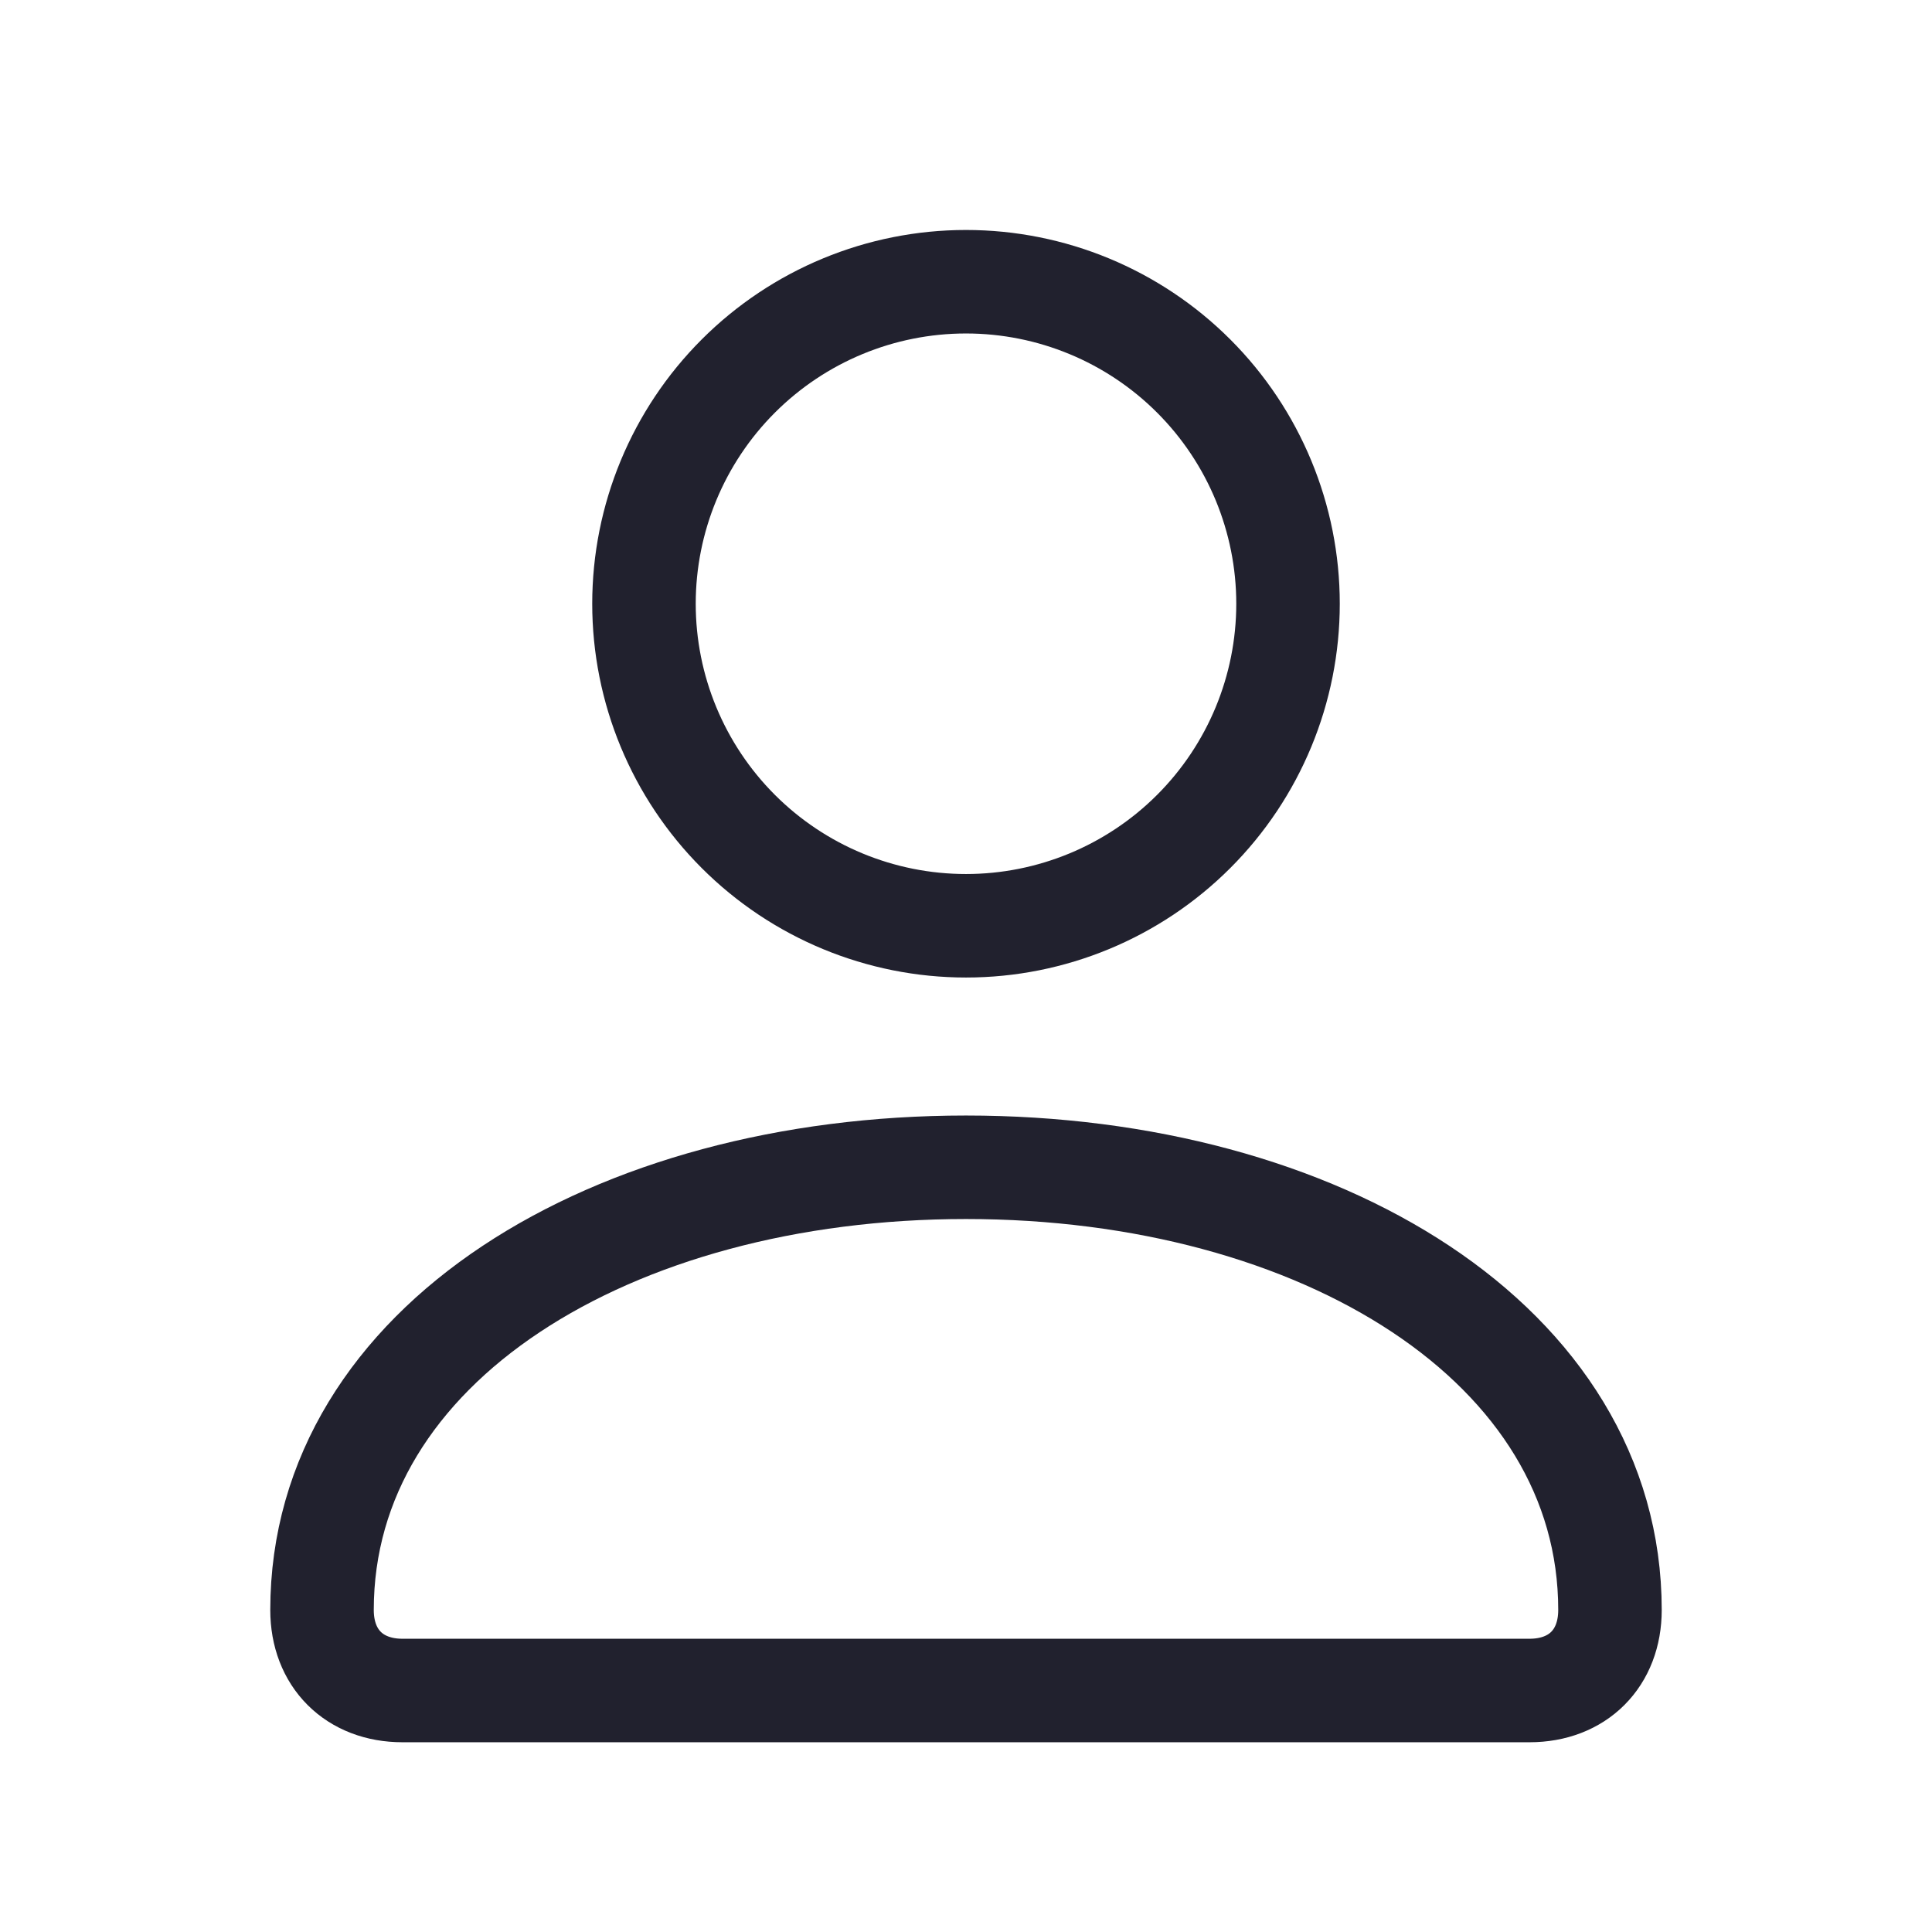
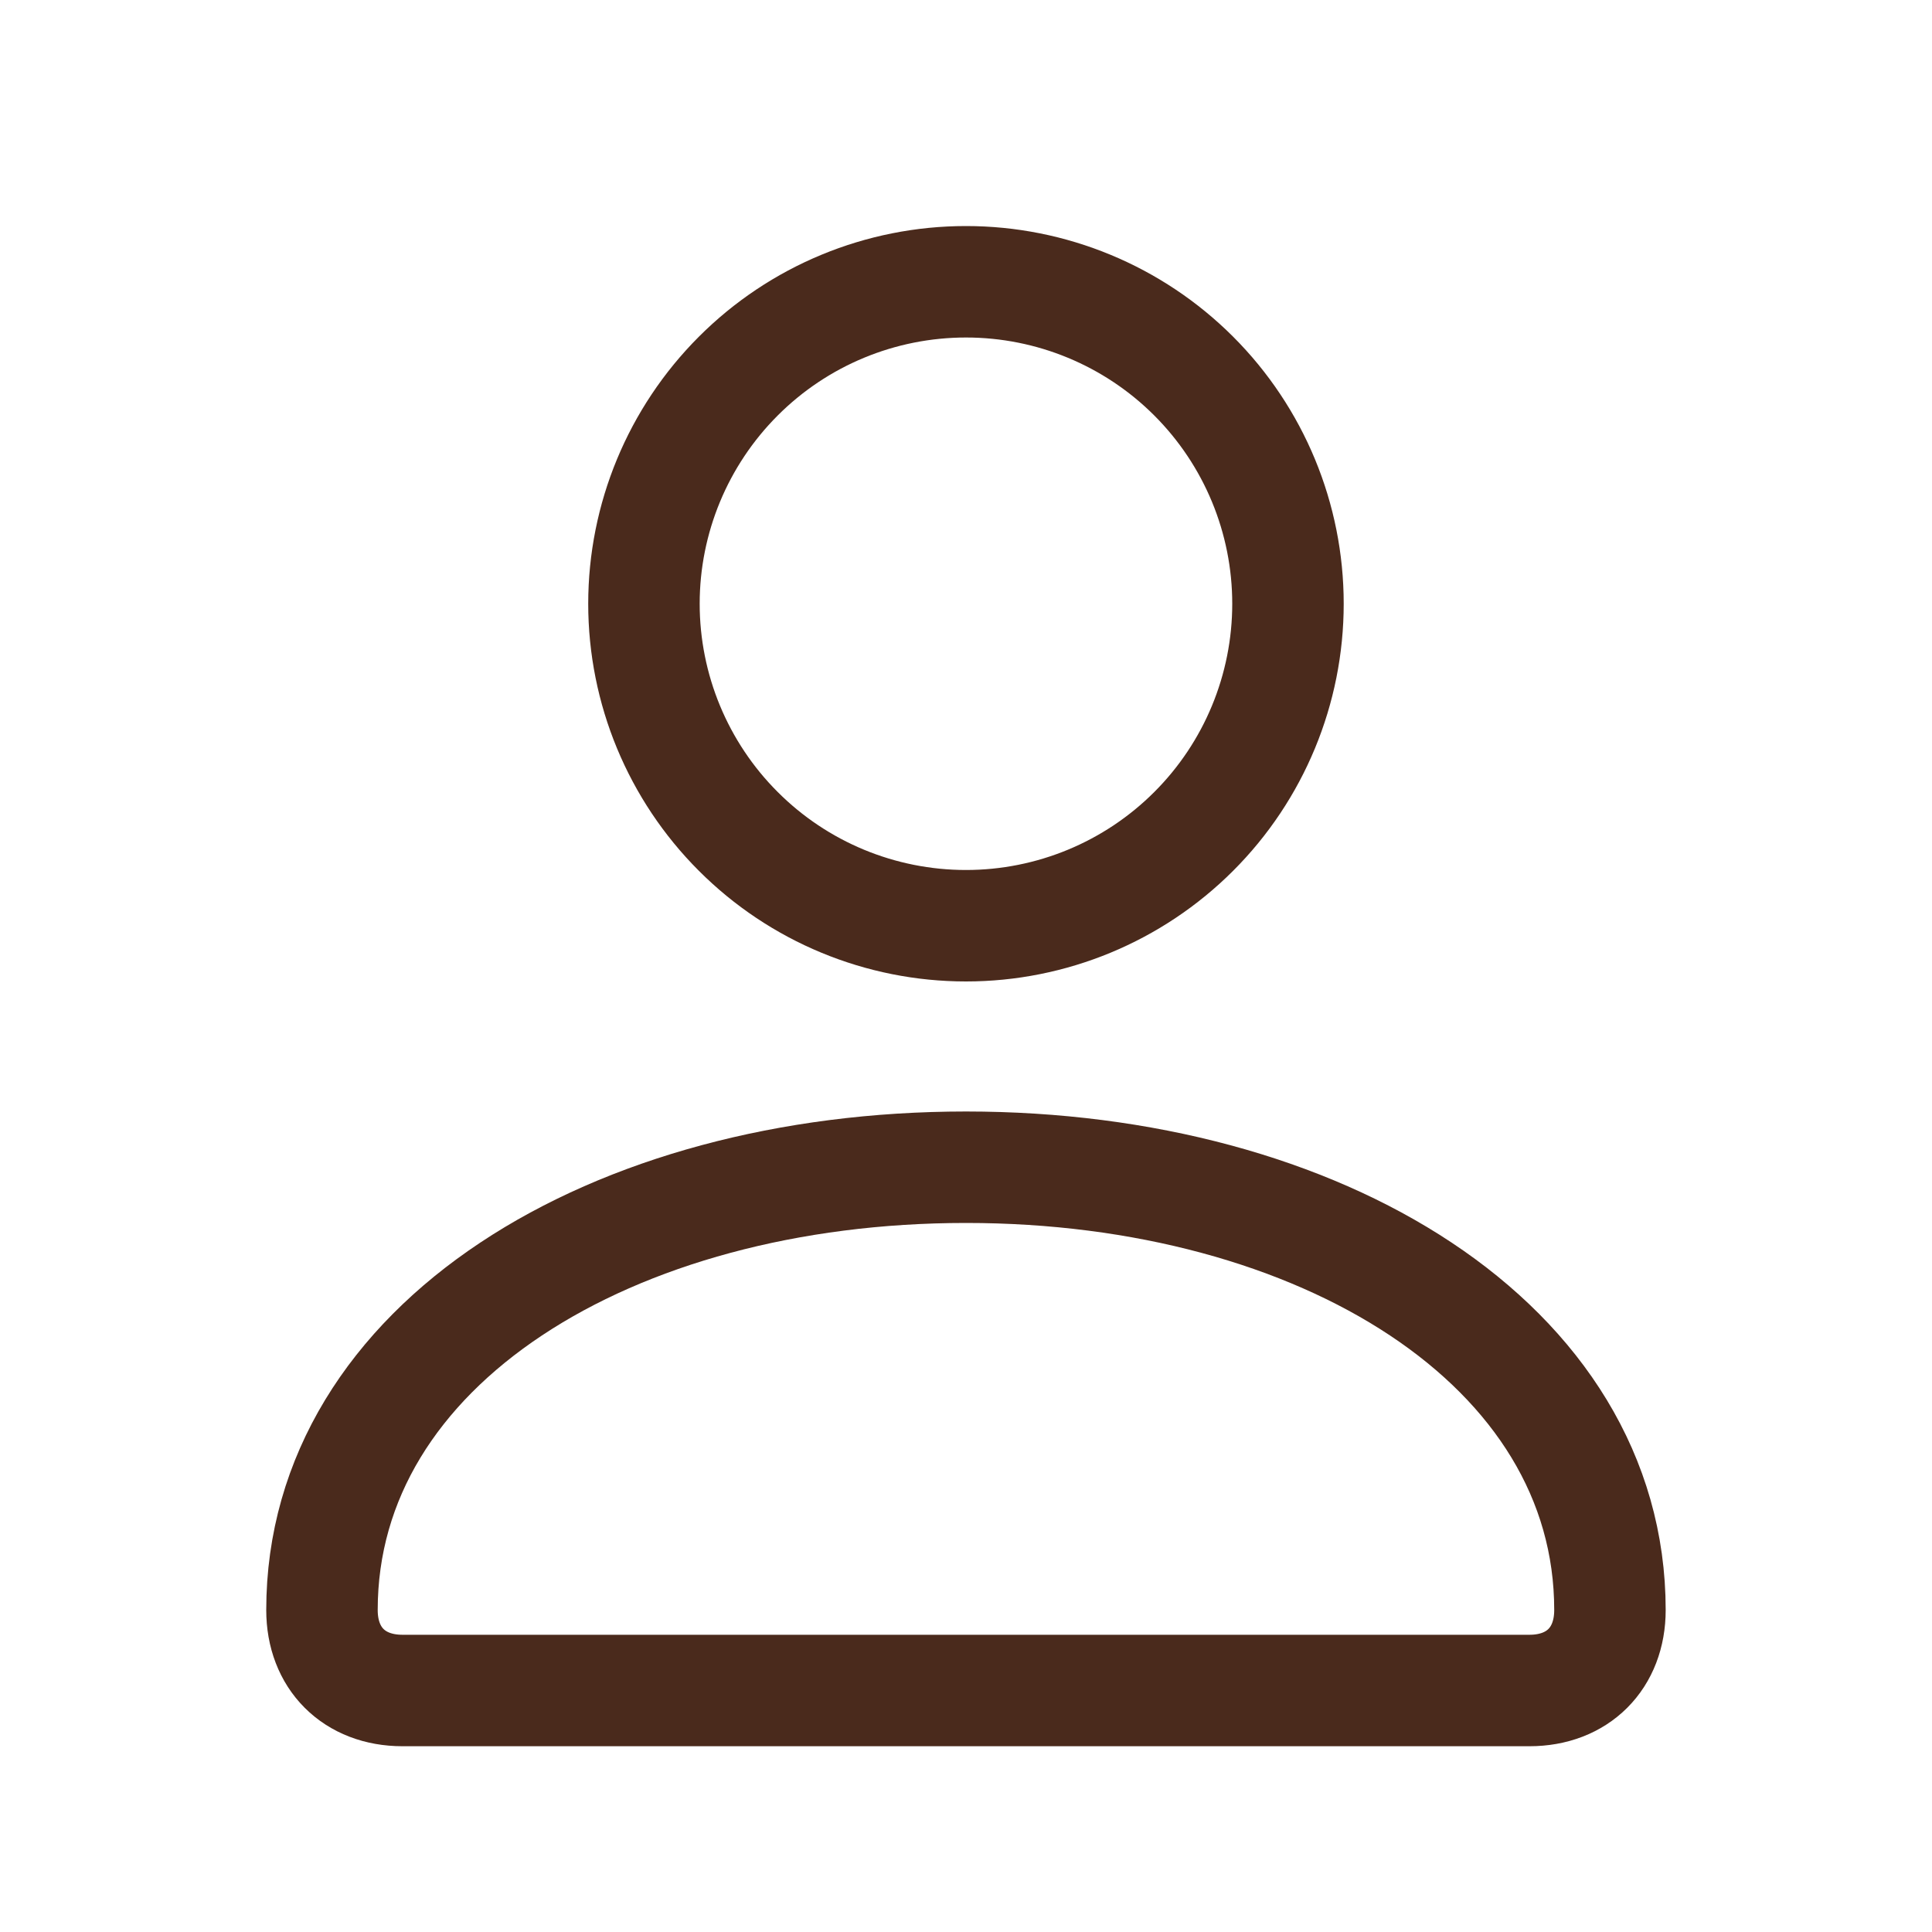
- <svg xmlns="http://www.w3.org/2000/svg" width="28" height="28" viewBox="0 0 28 28" fill="none">
-   <path d="M4.667 23.333C4.667 19.483 8.867 16.917 14 16.917C19.133 16.917 23.333 19.483 23.333 23.333C23.333 24.033 22.867 24.5 22.167 24.5H5.833C5.133 24.5 4.667 24.033 4.667 23.333ZM9.333 8.75C9.333 9.988 9.825 11.175 10.7 12.05C11.575 12.925 12.762 13.417 14 13.417C15.238 13.417 16.425 12.925 17.3 12.05C18.175 11.175 18.667 9.988 18.667 8.75C18.667 7.512 18.175 6.325 17.3 5.45C16.425 4.575 15.238 4.083 14 4.083C12.762 4.083 11.575 4.575 10.7 5.45C9.825 6.325 9.333 7.512 9.333 8.75Z" stroke-width="1.5" stroke-linecap="round" stroke-linejoin="round" stroke="#21212E" />
+ <svg xmlns="http://www.w3.org/2000/svg" width="26" height="26" viewBox="0 0 26 26" fill="none">
+   <path d="M4.333 21.667C4.333 18.092 8.233 15.708 13 15.708C17.766 15.708 21.666 18.092 21.666 21.667C21.666 22.317 21.233 22.75 20.583 22.75H5.416C4.766 22.75 4.333 22.317 4.333 21.667ZM8.666 8.125C8.666 9.274 9.123 10.377 9.936 11.189C10.748 12.002 11.85 12.458 13 12.458C14.149 12.458 15.251 12.002 16.064 11.189C16.877 10.377 17.333 9.274 17.333 8.125C17.333 6.976 16.877 5.874 16.064 5.061C15.251 4.248 14.149 3.792 13 3.792C11.85 3.792 10.748 4.248 9.936 5.061C9.123 5.874 8.666 6.976 8.666 8.125Z" stroke-width="1.5" stroke-linecap="round" stroke-linejoin="round" stroke="#4A2A1C" />
</svg>
